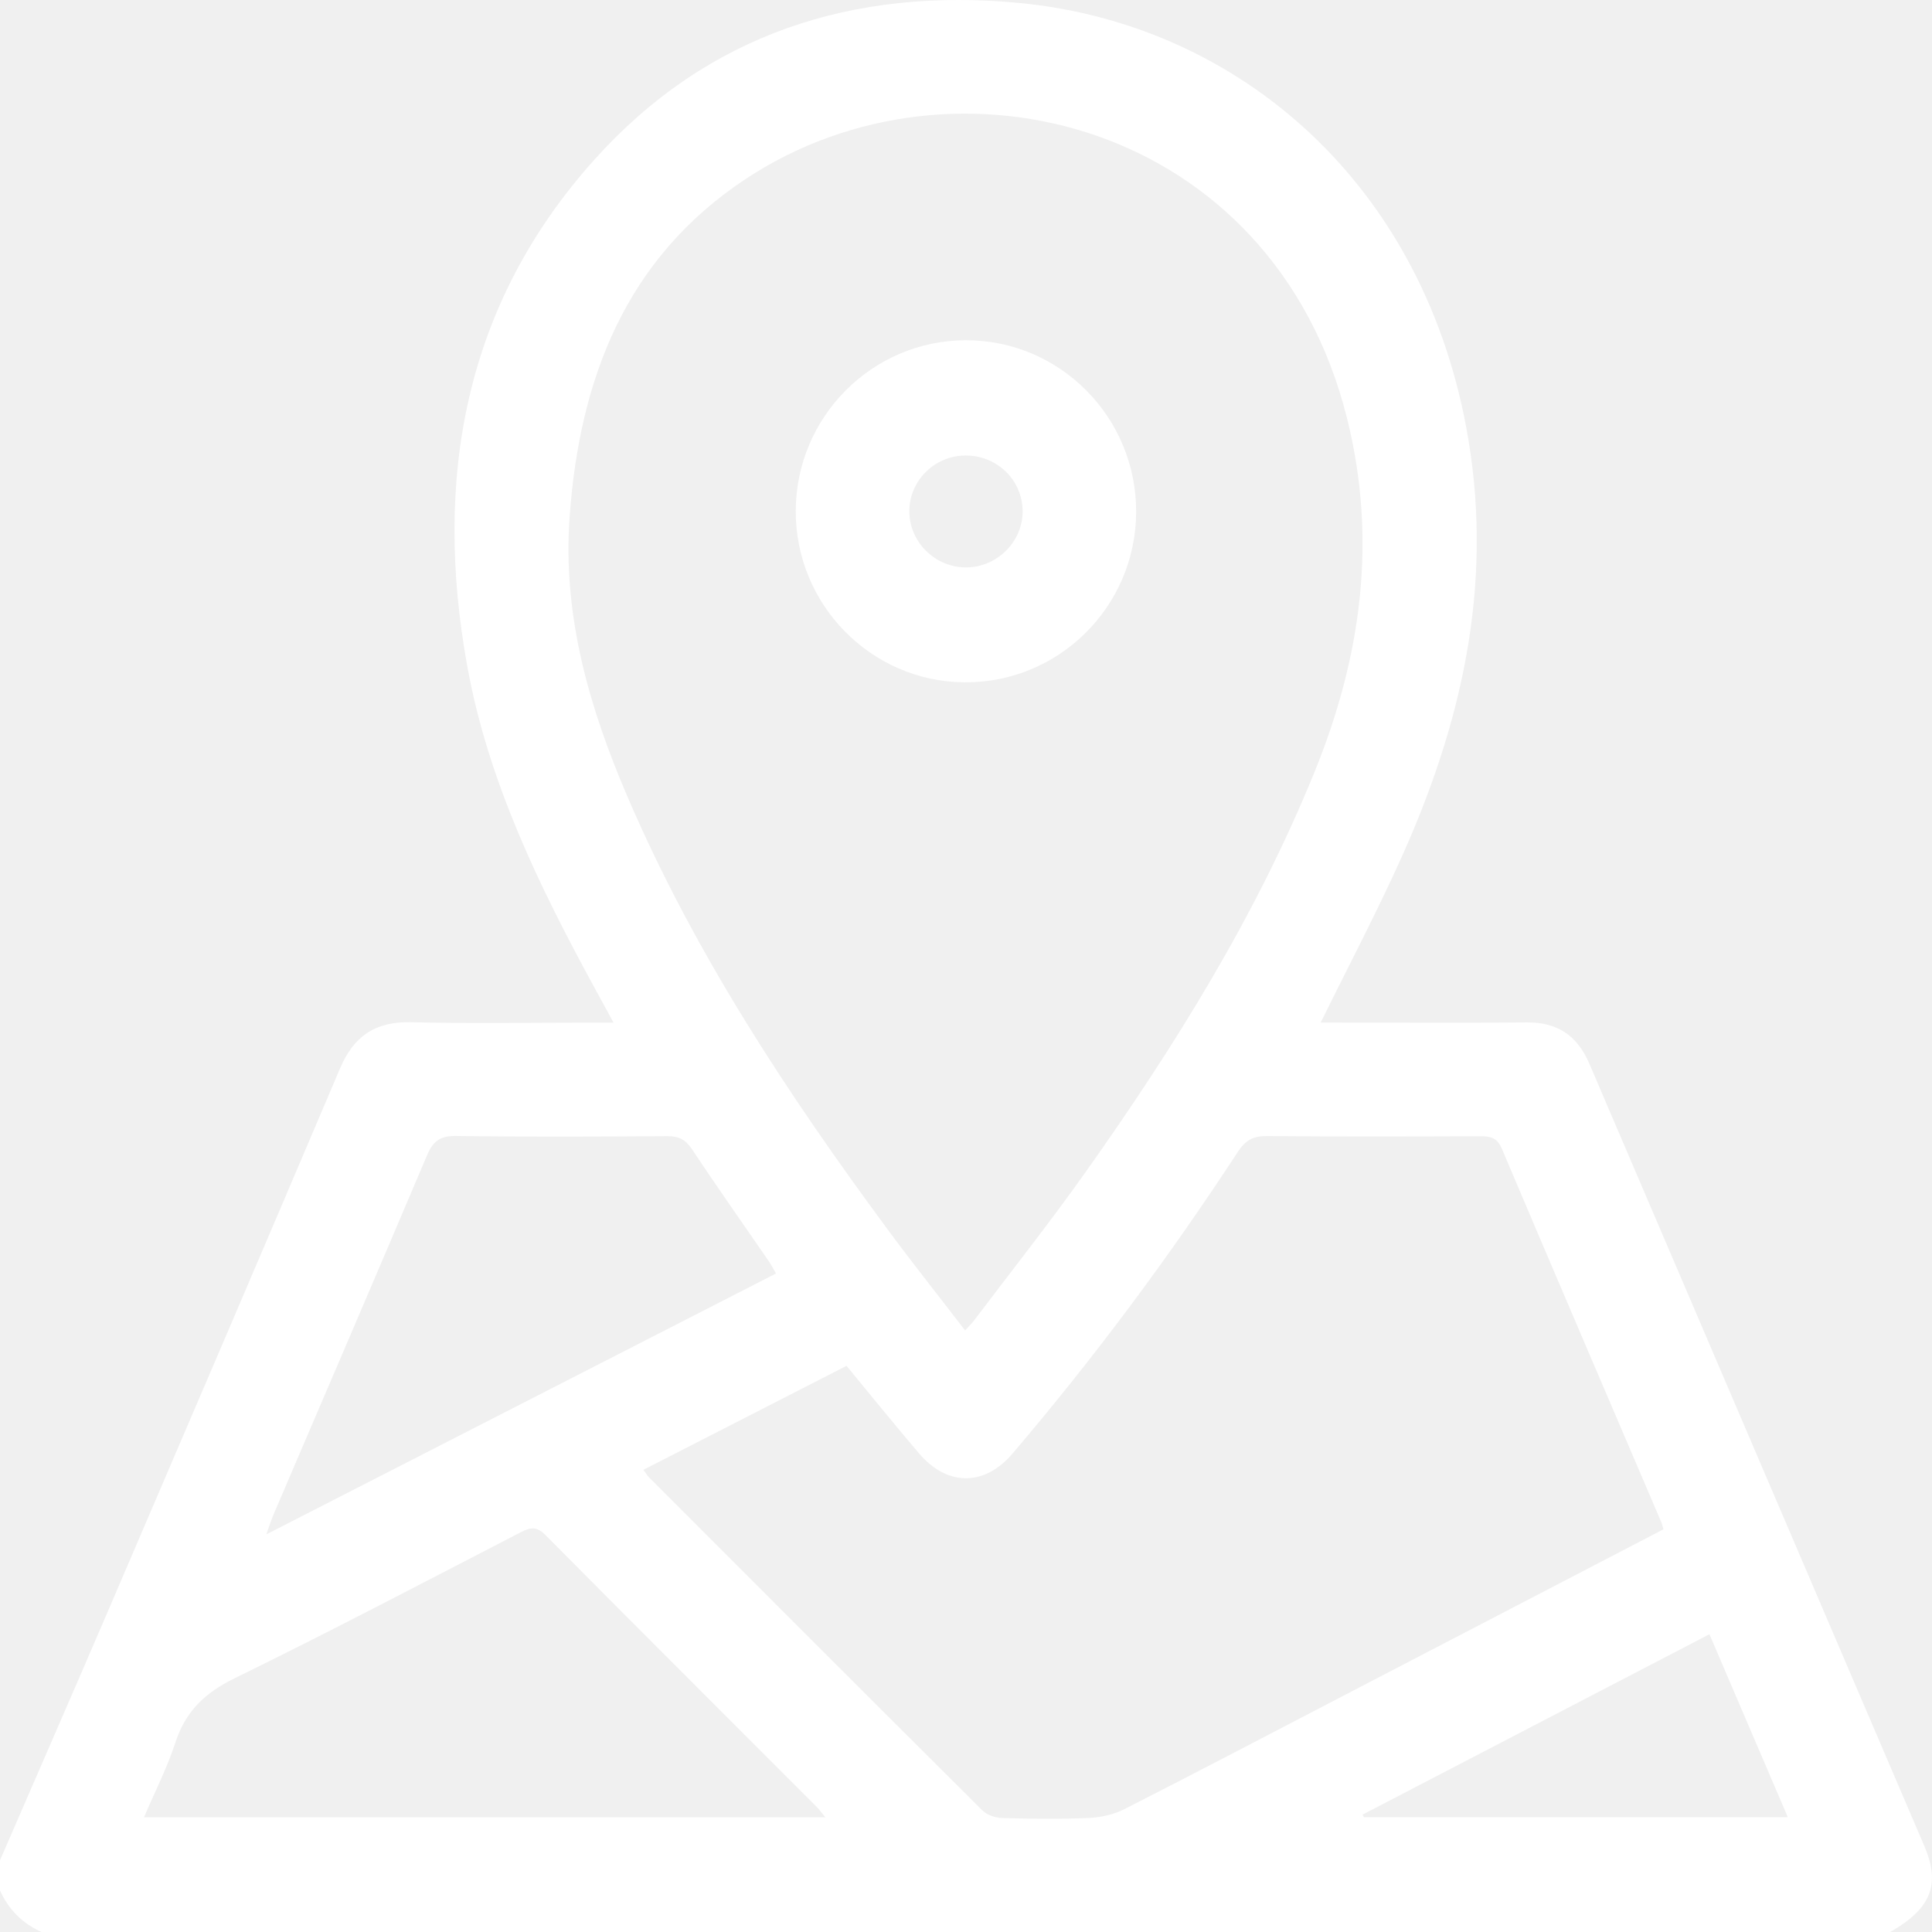
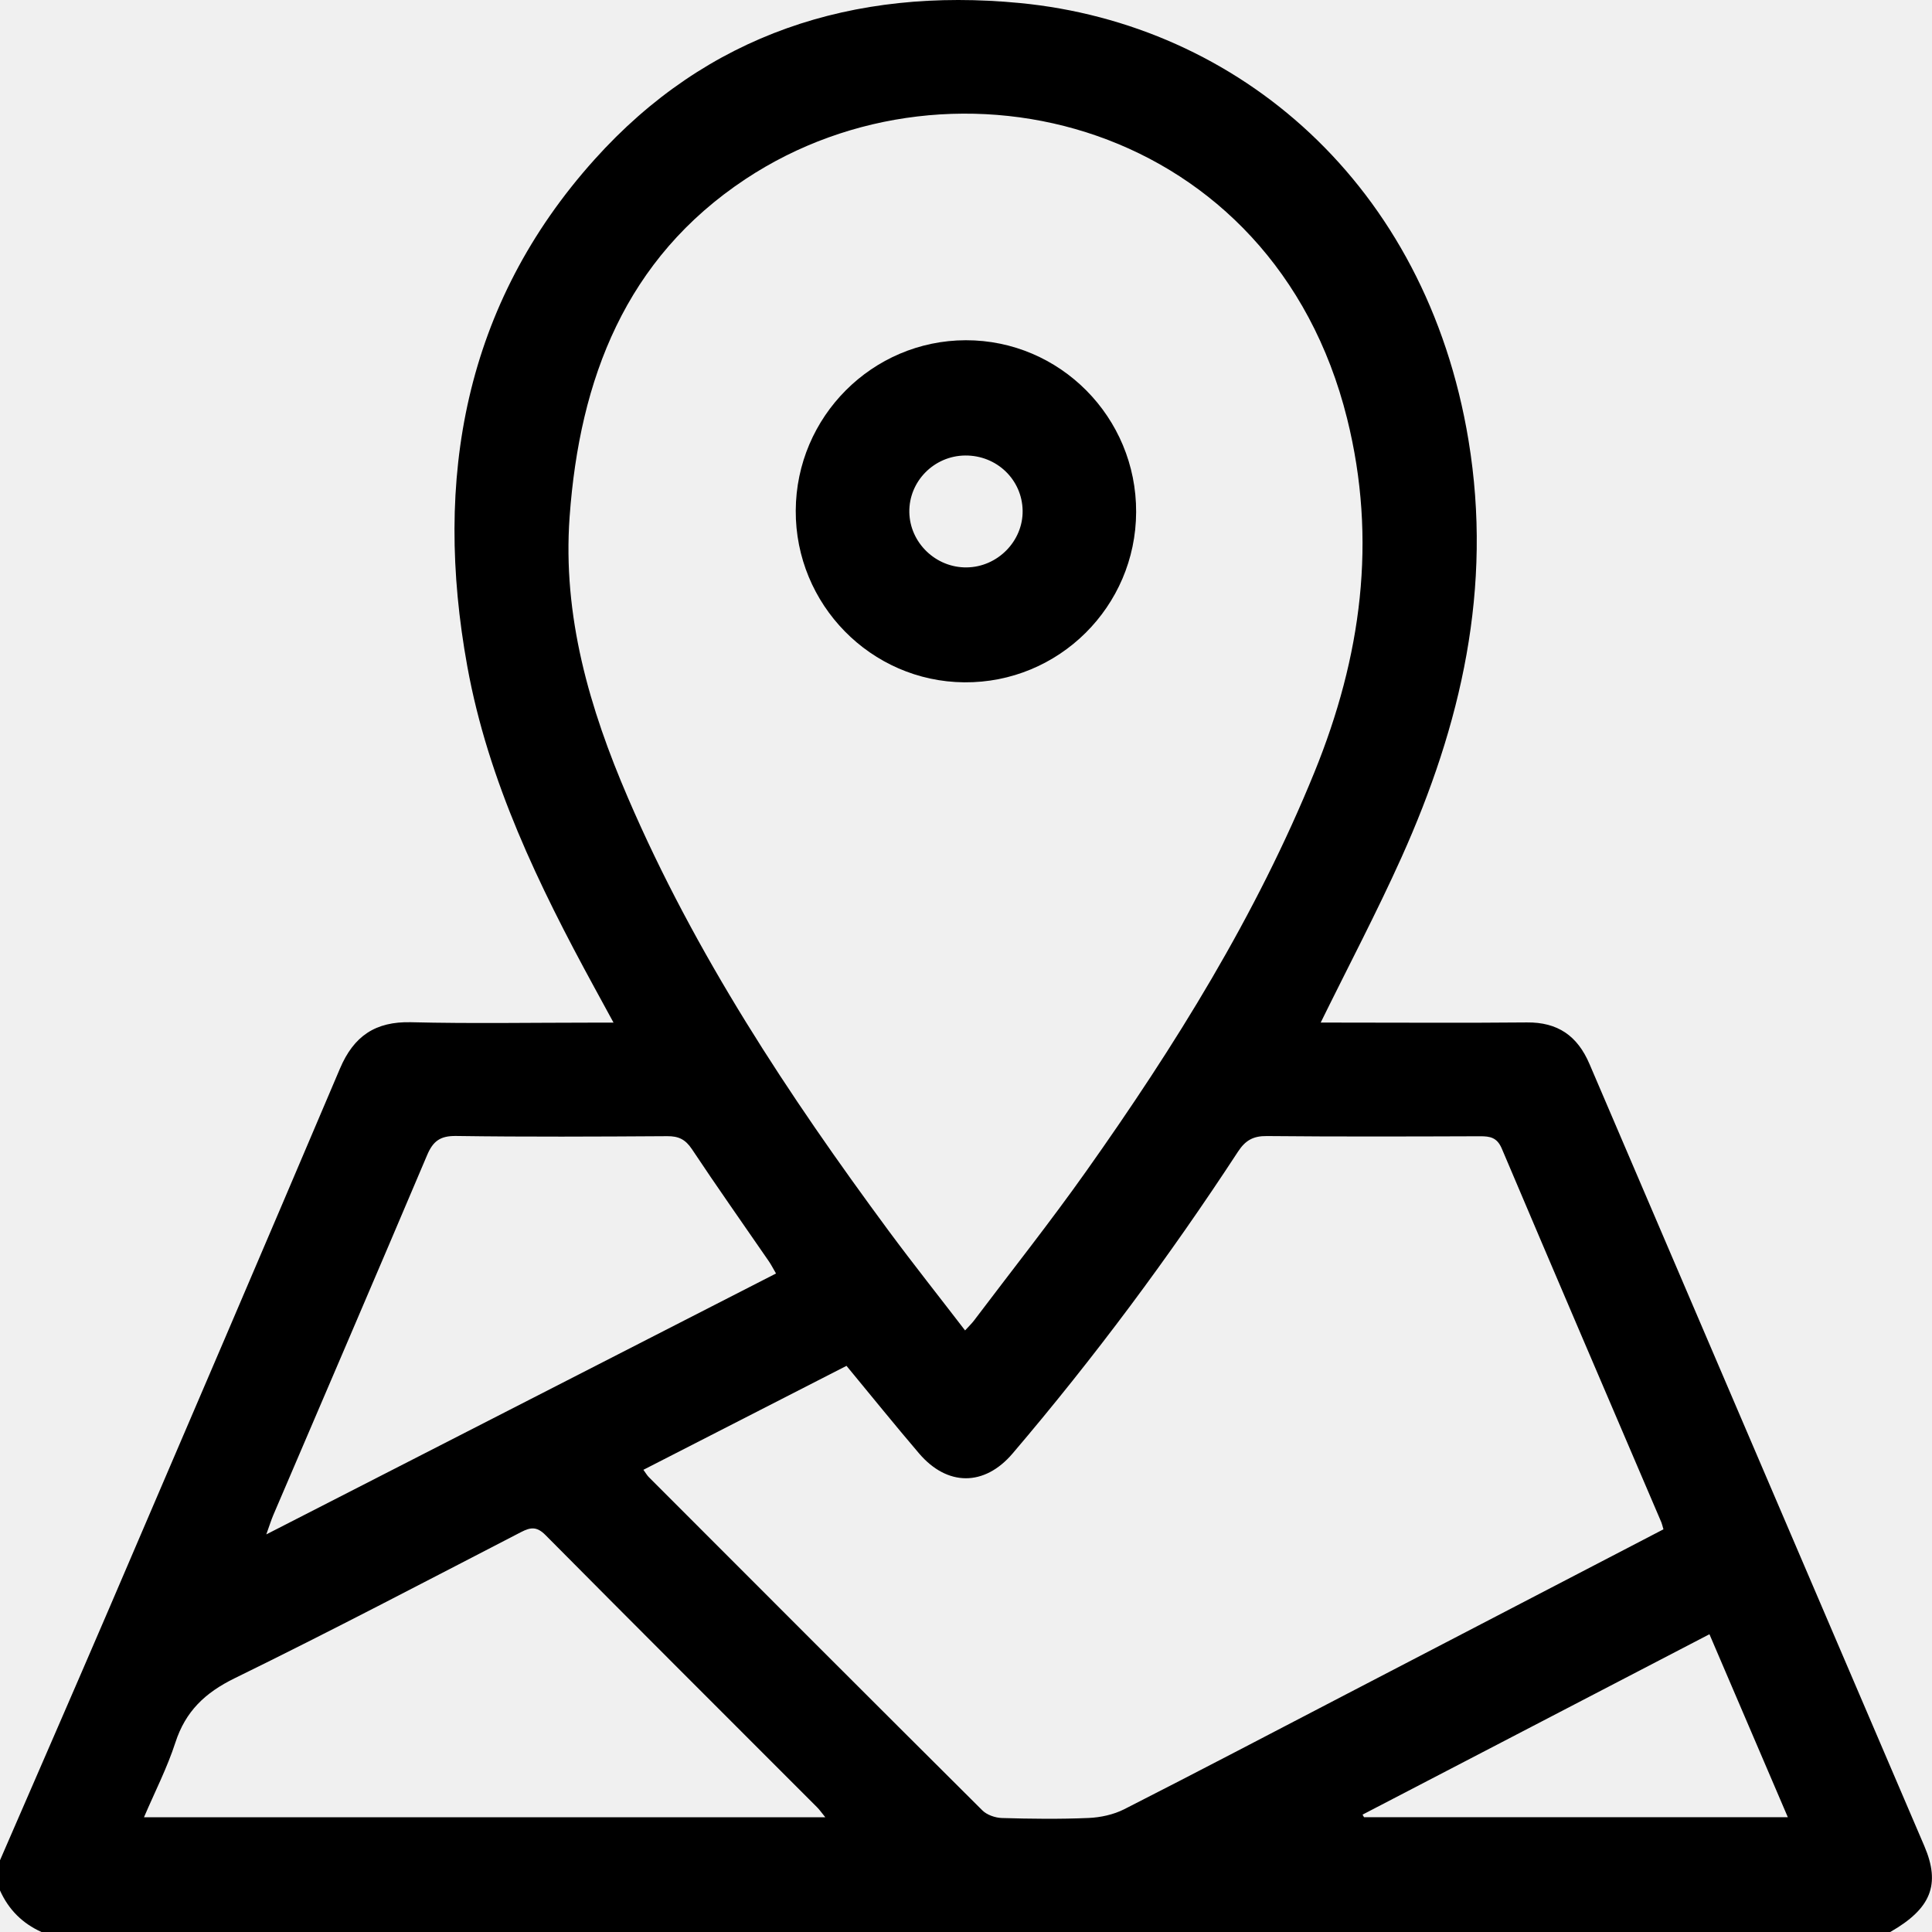
- <svg xmlns="http://www.w3.org/2000/svg" width="48" height="48" viewBox="0 0 48 48" fill="none">
+ <svg xmlns="http://www.w3.org/2000/svg" width="48" height="48" viewBox="0 0 48 48" fill="currentColor">
  <g clip-path="url(#clip0_3306_6205)">
-     <path d="M0 46.218C0.904 44.133 1.814 42.05 2.711 39.962C4.628 35.493 6.546 31.025 8.446 26.549C8.789 25.74 9.326 25.375 10.213 25.397C11.711 25.434 13.211 25.407 14.712 25.407C14.861 25.407 15.01 25.407 15.243 25.407C15.057 25.066 14.911 24.797 14.764 24.528C13.386 22.002 12.129 19.411 11.611 16.561C10.764 11.906 11.531 7.569 14.769 3.965C17.566 0.849 21.197 -0.323 25.334 0.075C30.765 0.598 35.434 4.569 36.485 10.941C37.09 14.608 36.302 18.007 34.818 21.306C34.205 22.668 33.507 23.993 32.812 25.406C32.977 25.406 33.135 25.406 33.294 25.406C34.84 25.406 36.388 25.417 37.934 25.402C38.701 25.394 39.191 25.734 39.49 26.434C42.26 32.912 45.038 39.386 47.809 45.863C48.22 46.823 47.974 47.422 46.962 48H1.031C0.557 47.787 0.213 47.443 0 46.968C0 46.719 0 46.469 0 46.218ZM23.977 33.054C24.078 32.944 24.143 32.882 24.197 32.811C25.128 31.578 26.089 30.366 26.982 29.105C29.195 25.982 31.21 22.744 32.659 19.18C33.819 16.327 34.222 13.423 33.468 10.397C31.637 3.05 23.721 1.007 18.522 4.449C15.541 6.424 14.4 9.413 14.152 12.84C13.974 15.305 14.644 17.597 15.602 19.823C17.271 23.703 19.583 27.201 22.081 30.583C22.691 31.407 23.329 32.21 23.977 33.054ZM41.328 37.996C41.302 37.907 41.293 37.863 41.276 37.822C39.953 34.728 38.625 31.636 37.312 28.537C37.194 28.258 37.019 28.229 36.768 28.23C35.004 28.236 33.238 28.242 31.474 28.225C31.136 28.221 30.941 28.332 30.758 28.612C29.048 31.228 27.185 33.732 25.158 36.111C24.458 36.933 23.536 36.931 22.835 36.111C22.228 35.4 21.641 34.672 21.031 33.934C19.353 34.793 17.682 35.648 15.985 36.517C16.048 36.604 16.078 36.657 16.119 36.698C18.879 39.461 21.637 42.223 24.405 44.977C24.52 45.092 24.726 45.163 24.892 45.168C25.61 45.189 26.33 45.198 27.046 45.167C27.345 45.154 27.666 45.084 27.931 44.95C29.779 44.01 31.614 43.046 33.453 42.09C36.066 40.732 38.679 39.373 41.327 37.996H41.328ZM20.505 45.15C20.412 45.036 20.362 44.963 20.301 44.902C18.05 42.649 15.794 40.399 13.551 38.137C13.338 37.923 13.185 37.941 12.948 38.063C10.582 39.285 8.223 40.525 5.831 41.695C5.095 42.055 4.609 42.516 4.357 43.294C4.153 43.922 3.848 44.516 3.577 45.15H20.504H20.505ZM19.28 31.64C19.205 31.512 19.158 31.416 19.096 31.328C18.459 30.401 17.81 29.484 17.189 28.548C17.029 28.309 16.86 28.226 16.579 28.228C14.829 28.239 13.08 28.248 11.33 28.223C10.937 28.218 10.758 28.351 10.611 28.7C9.346 31.686 8.064 34.663 6.789 37.644C6.738 37.766 6.698 37.893 6.616 38.122C10.894 35.932 15.076 33.791 19.279 31.64L19.28 31.64ZM42.471 40.602C39.551 42.121 36.701 43.602 33.852 45.084C33.864 45.106 33.877 45.127 33.889 45.148H44.418C43.763 43.618 43.128 42.136 42.471 40.603V40.602Z" fill="white" />
-     <path d="M19.77 12.687C19.78 10.353 21.672 8.458 23.994 8.453C26.334 8.449 28.236 10.367 28.227 12.722C28.219 15.074 26.302 16.972 23.957 16.952C21.637 16.932 19.759 15.019 19.77 12.685V12.687ZM23.979 11.317C23.206 11.324 22.58 11.96 22.592 12.724C22.604 13.485 23.251 14.108 24.019 14.097C24.786 14.087 25.419 13.443 25.407 12.685C25.394 11.915 24.762 11.31 23.98 11.317H23.979Z" fill="white" />
+     <path d="M0 46.218C0.904 44.133 1.814 42.05 2.711 39.962C4.628 35.493 6.546 31.025 8.446 26.549C8.789 25.74 9.326 25.375 10.213 25.397C11.711 25.434 13.211 25.407 14.712 25.407C14.861 25.407 15.01 25.407 15.243 25.407C15.057 25.066 14.911 24.797 14.764 24.528C13.386 22.002 12.129 19.411 11.611 16.561C10.764 11.906 11.531 7.569 14.769 3.965C17.566 0.849 21.197 -0.323 25.334 0.075C30.765 0.598 35.434 4.569 36.485 10.941C37.09 14.608 36.302 18.007 34.818 21.306C34.205 22.668 33.507 23.993 32.812 25.406C32.977 25.406 33.135 25.406 33.294 25.406C34.84 25.406 36.388 25.417 37.934 25.402C38.701 25.394 39.191 25.734 39.49 26.434C42.26 32.912 45.038 39.386 47.809 45.863C48.22 46.823 47.974 47.422 46.962 48H1.031C0.557 47.787 0.213 47.443 0 46.968C0 46.719 0 46.469 0 46.218ZM23.977 33.054C24.078 32.944 24.143 32.882 24.197 32.811C25.128 31.578 26.089 30.366 26.982 29.105C29.195 25.982 31.21 22.744 32.659 19.18C33.819 16.327 34.222 13.423 33.468 10.397C31.637 3.05 23.721 1.007 18.522 4.449C15.541 6.424 14.4 9.413 14.152 12.84C13.974 15.305 14.644 17.597 15.602 19.823C17.271 23.703 19.583 27.201 22.081 30.583C22.691 31.407 23.329 32.21 23.977 33.054ZM41.328 37.996C41.302 37.907 41.293 37.863 41.276 37.822C39.953 34.728 38.625 31.636 37.312 28.537C37.194 28.258 37.019 28.229 36.768 28.23C35.004 28.236 33.238 28.242 31.474 28.225C31.136 28.221 30.941 28.332 30.758 28.612C29.048 31.228 27.185 33.732 25.158 36.111C24.458 36.933 23.536 36.931 22.835 36.111C22.228 35.4 21.641 34.672 21.031 33.934C19.353 34.793 17.682 35.648 15.985 36.517C16.048 36.604 16.078 36.657 16.119 36.698C18.879 39.461 21.637 42.223 24.405 44.977C24.52 45.092 24.726 45.163 24.892 45.168C25.61 45.189 26.33 45.198 27.046 45.167C27.345 45.154 27.666 45.084 27.931 44.95C29.779 44.01 31.614 43.046 33.453 42.09C36.066 40.732 38.679 39.373 41.327 37.996H41.328ZM20.505 45.15C20.412 45.036 20.362 44.963 20.301 44.902C18.05 42.649 15.794 40.399 13.551 38.137C13.338 37.923 13.185 37.941 12.948 38.063C10.582 39.285 8.223 40.525 5.831 41.695C5.095 42.055 4.609 42.516 4.357 43.294C4.153 43.922 3.848 44.516 3.577 45.15H20.504H20.505ZM19.28 31.64C19.205 31.512 19.158 31.416 19.096 31.328C18.459 30.401 17.81 29.484 17.189 28.548C17.029 28.309 16.86 28.226 16.579 28.228C14.829 28.239 13.08 28.248 11.33 28.223C10.937 28.218 10.758 28.351 10.611 28.7C9.346 31.686 8.064 34.663 6.789 37.644C6.738 37.766 6.698 37.893 6.616 38.122C10.894 35.932 15.076 33.791 19.279 31.64L19.28 31.64ZM42.471 40.602C39.551 42.121 36.701 43.602 33.852 45.084C33.864 45.106 33.877 45.127 33.889 45.148H44.418C43.763 43.618 43.128 42.136 42.471 40.603V40.602Z" fill="currentColor" />
+     <path d="M19.77 12.687C19.78 10.353 21.672 8.458 23.994 8.453C26.334 8.449 28.236 10.367 28.227 12.722C28.219 15.074 26.302 16.972 23.957 16.952C21.637 16.932 19.759 15.019 19.77 12.685V12.687ZM23.979 11.317C23.206 11.324 22.58 11.96 22.592 12.724C22.604 13.485 23.251 14.108 24.019 14.097C24.786 14.087 25.419 13.443 25.407 12.685C25.394 11.915 24.762 11.31 23.98 11.317H23.979Z" fill="currentColor" />
  </g>
  <defs>
    <clipPath id="clip0_3306_6205">
-       <rect width="48" height="48" fill="white" />
+       <rect width="48" height="48" fill="currentColor" />
    </clipPath>
  </defs>
</svg>
